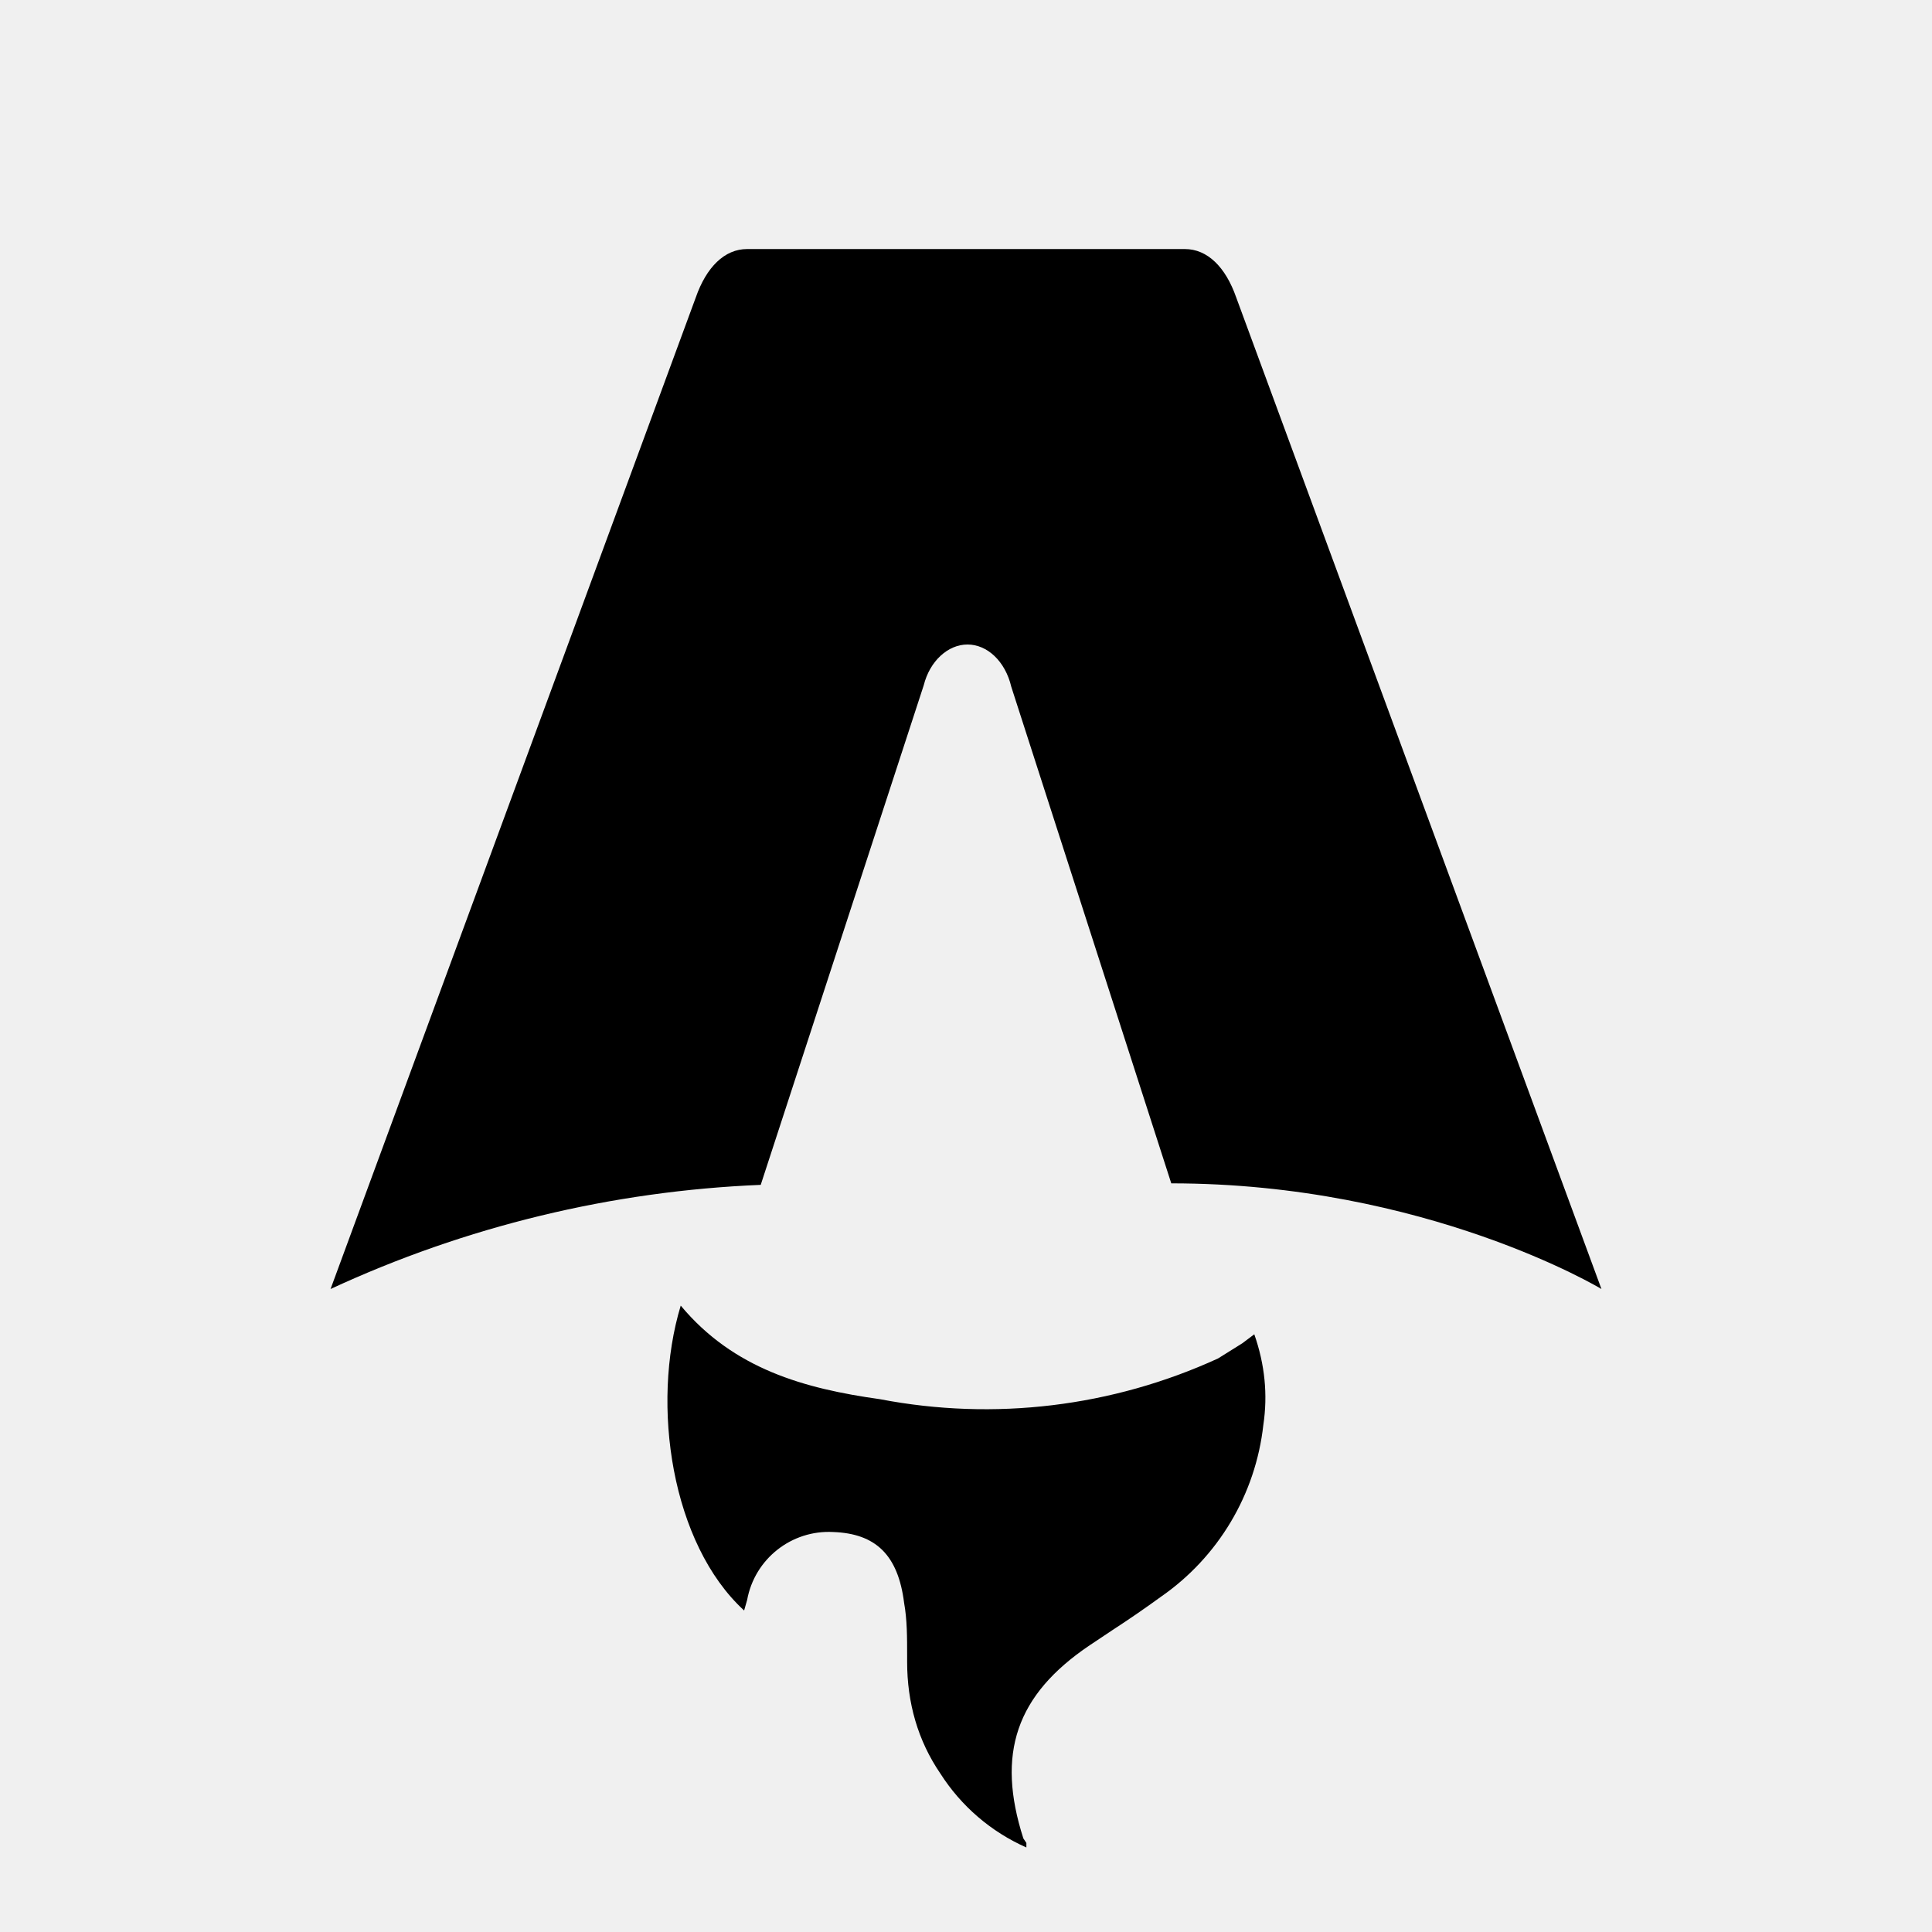
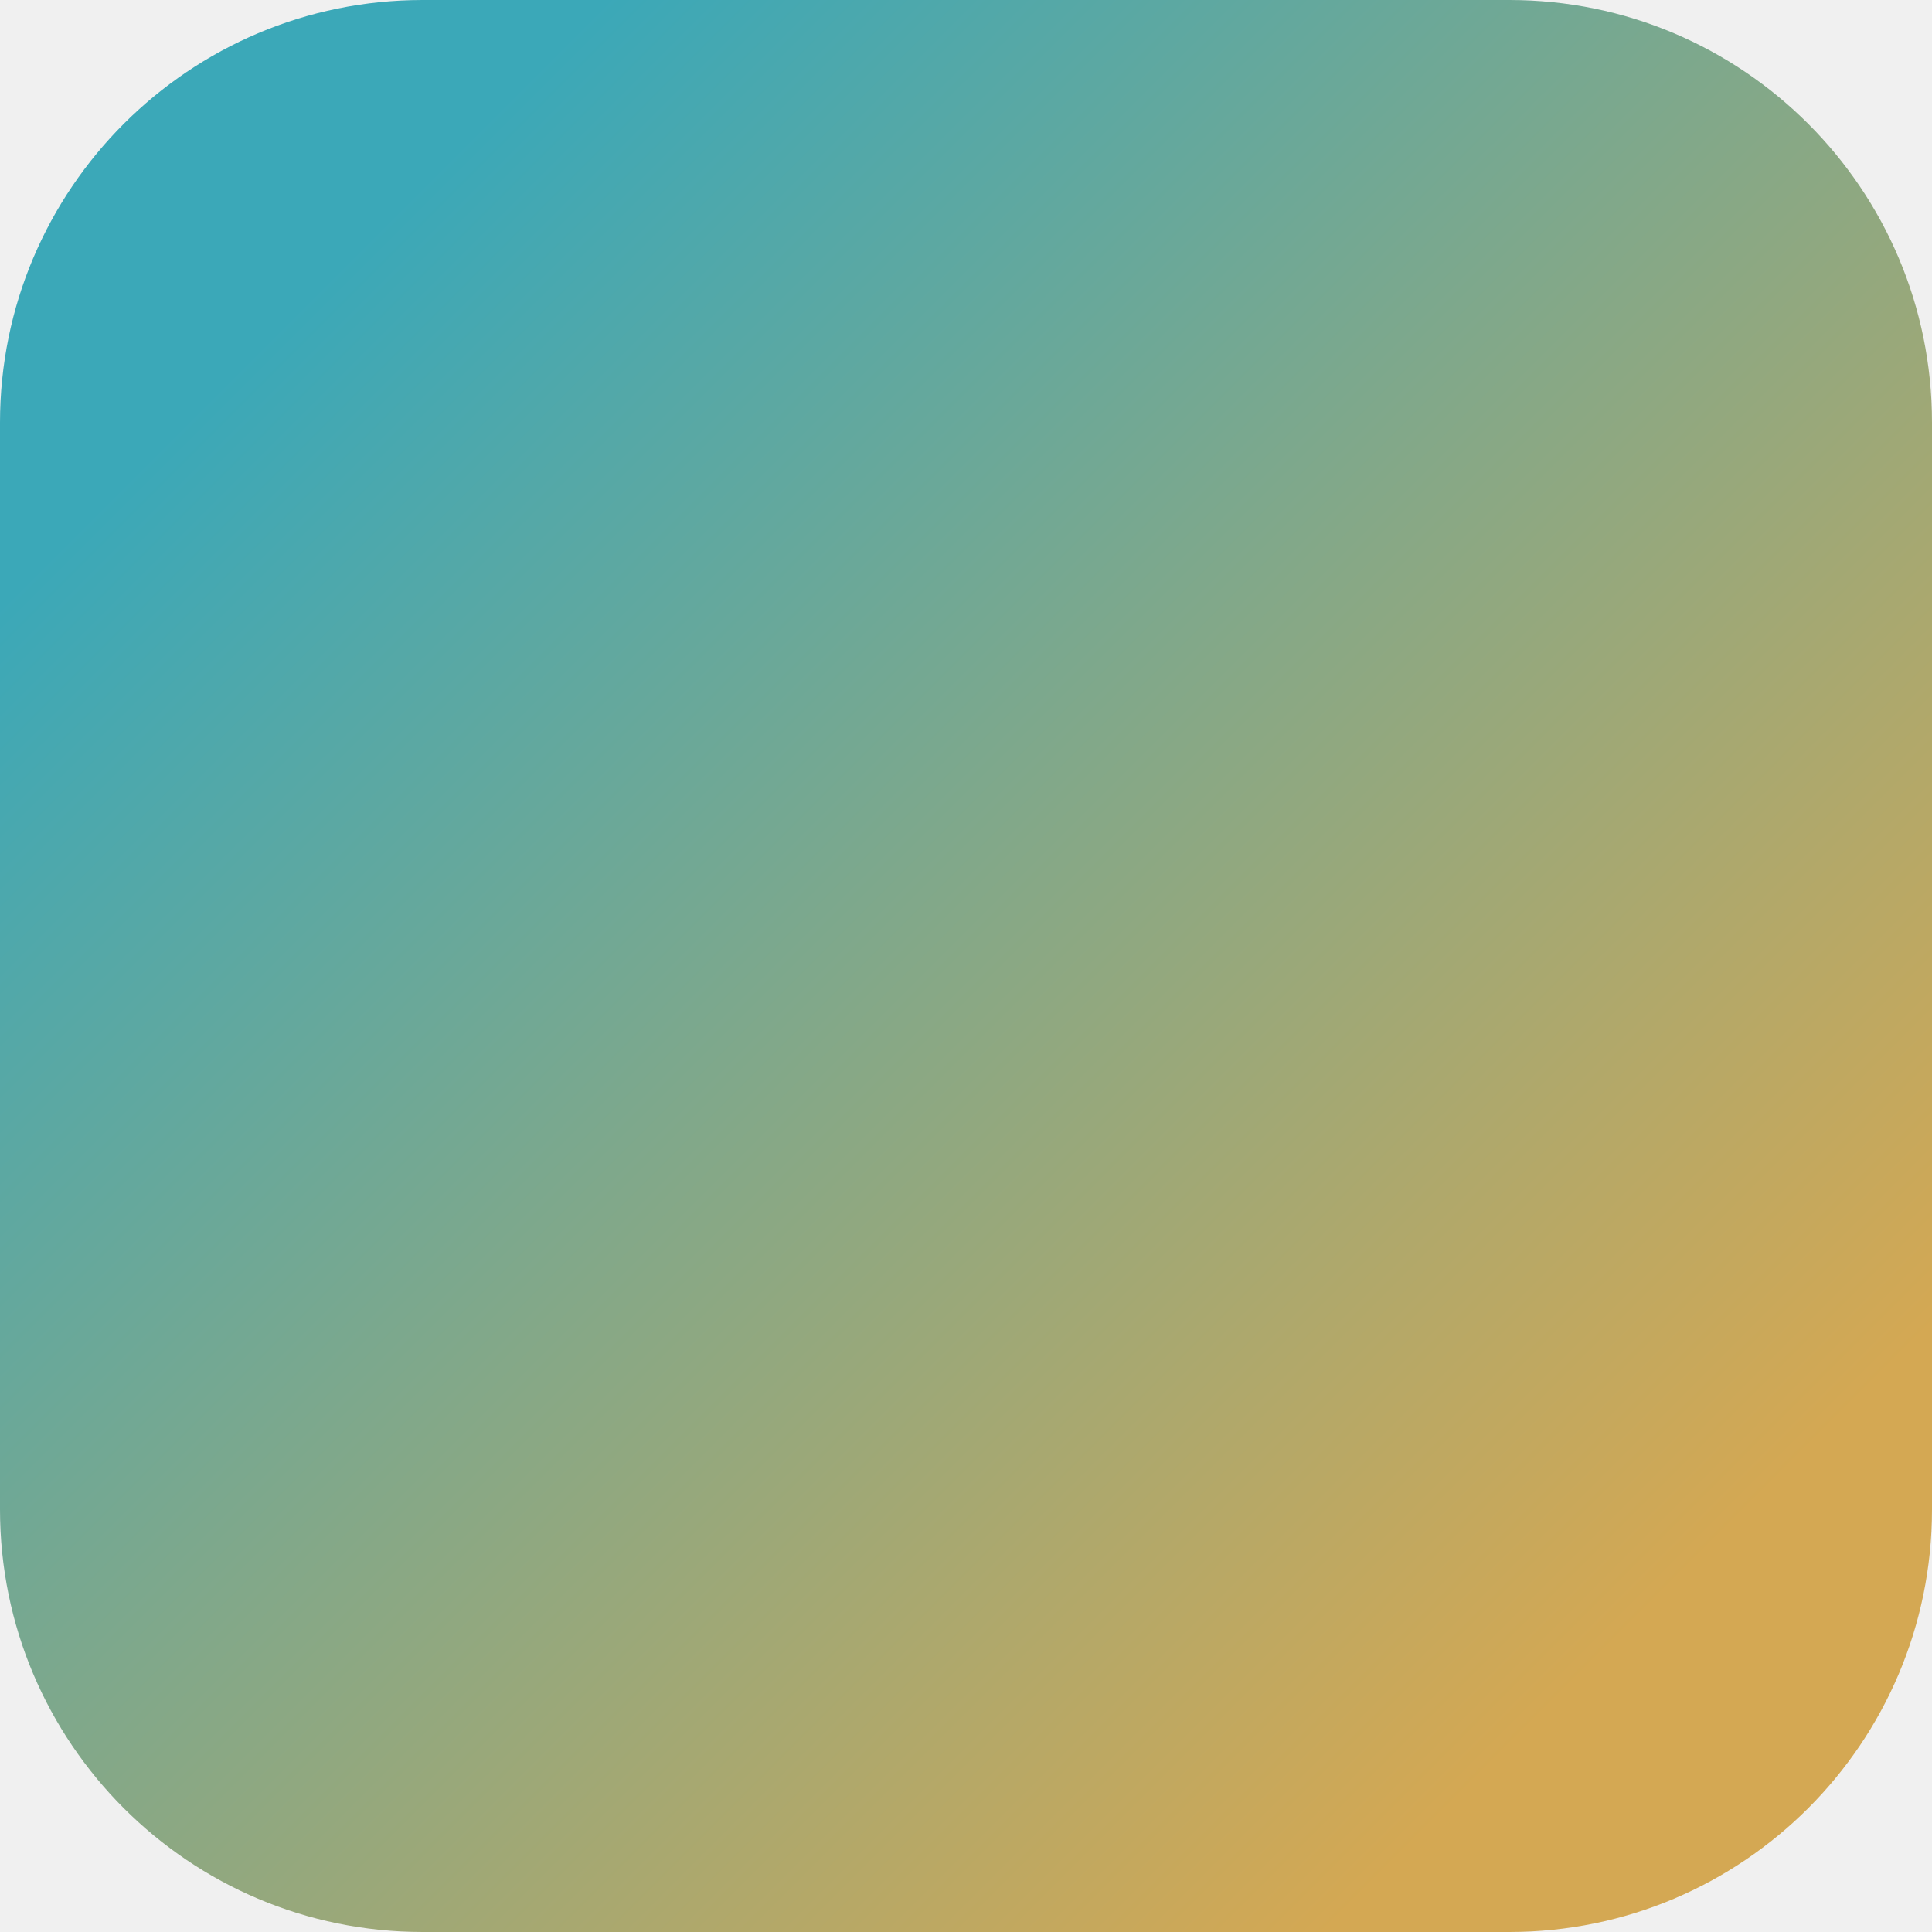
<svg xmlns="http://www.w3.org/2000/svg" fill="none" viewBox="0 0 128 128">
-   <path d="M50.4 78.5a75.1 75.1 0 0 0-28.5 6.9l24.2-65.7c.7-2 1.9-3.2 3.4-3.2h29c1.5 0 2.7 1.2 3.4 3.2l24.2 65.7s-11.6-7-28.5-7L67 45.5c-.4-1.7-1.6-2.8-2.9-2.8-1.3 0-2.5 1.1-2.9 2.7L50.4 78.5Zm-1.1 28.2Zm-4.2-20.2c-2 6.6-.6 15.8 4.2 20.2a17.5 17.5 0 0 1 .2-.7 5.5 5.5 0 0 1 5.7-4.5c2.8.1 4.3 1.5 4.7 4.7.2 1.1.2 2.3.2 3.5v.4c0 2.7.7 5.2 2.2 7.4a13 13 0 0 0 5.7 4.9v-.3l-.2-.3c-1.8-5.6-.5-9.5 4.4-12.8l1.5-1a73 73 0 0 0 3.2-2.2 16 16 0 0 0 6.8-11.4c.3-2 .1-4-.6-6l-.8.6-1.6 1a37 37 0 0 1-22.4 2.7c-5-.7-9.7-2-13.2-6.2Z" />
-   <style>
-         path { fill: #000; }
-         @media (prefers-color-scheme: dark) {
-             path { fill: #FFF; }
-         }
-     </style>
+   <rect width="128" height="128" rx="28" fill="url(#g)" />
+   <defs>
+     <linearGradient id="g" x1="20" y1="20" x2="108" y2="108" gradientUnits="userSpaceOnUse">
+       <stop stop-color="#3BA8B8" />
+       <stop offset="1" stop-color="#D4A853" />
+     </linearGradient>
+   </defs>
</svg>
